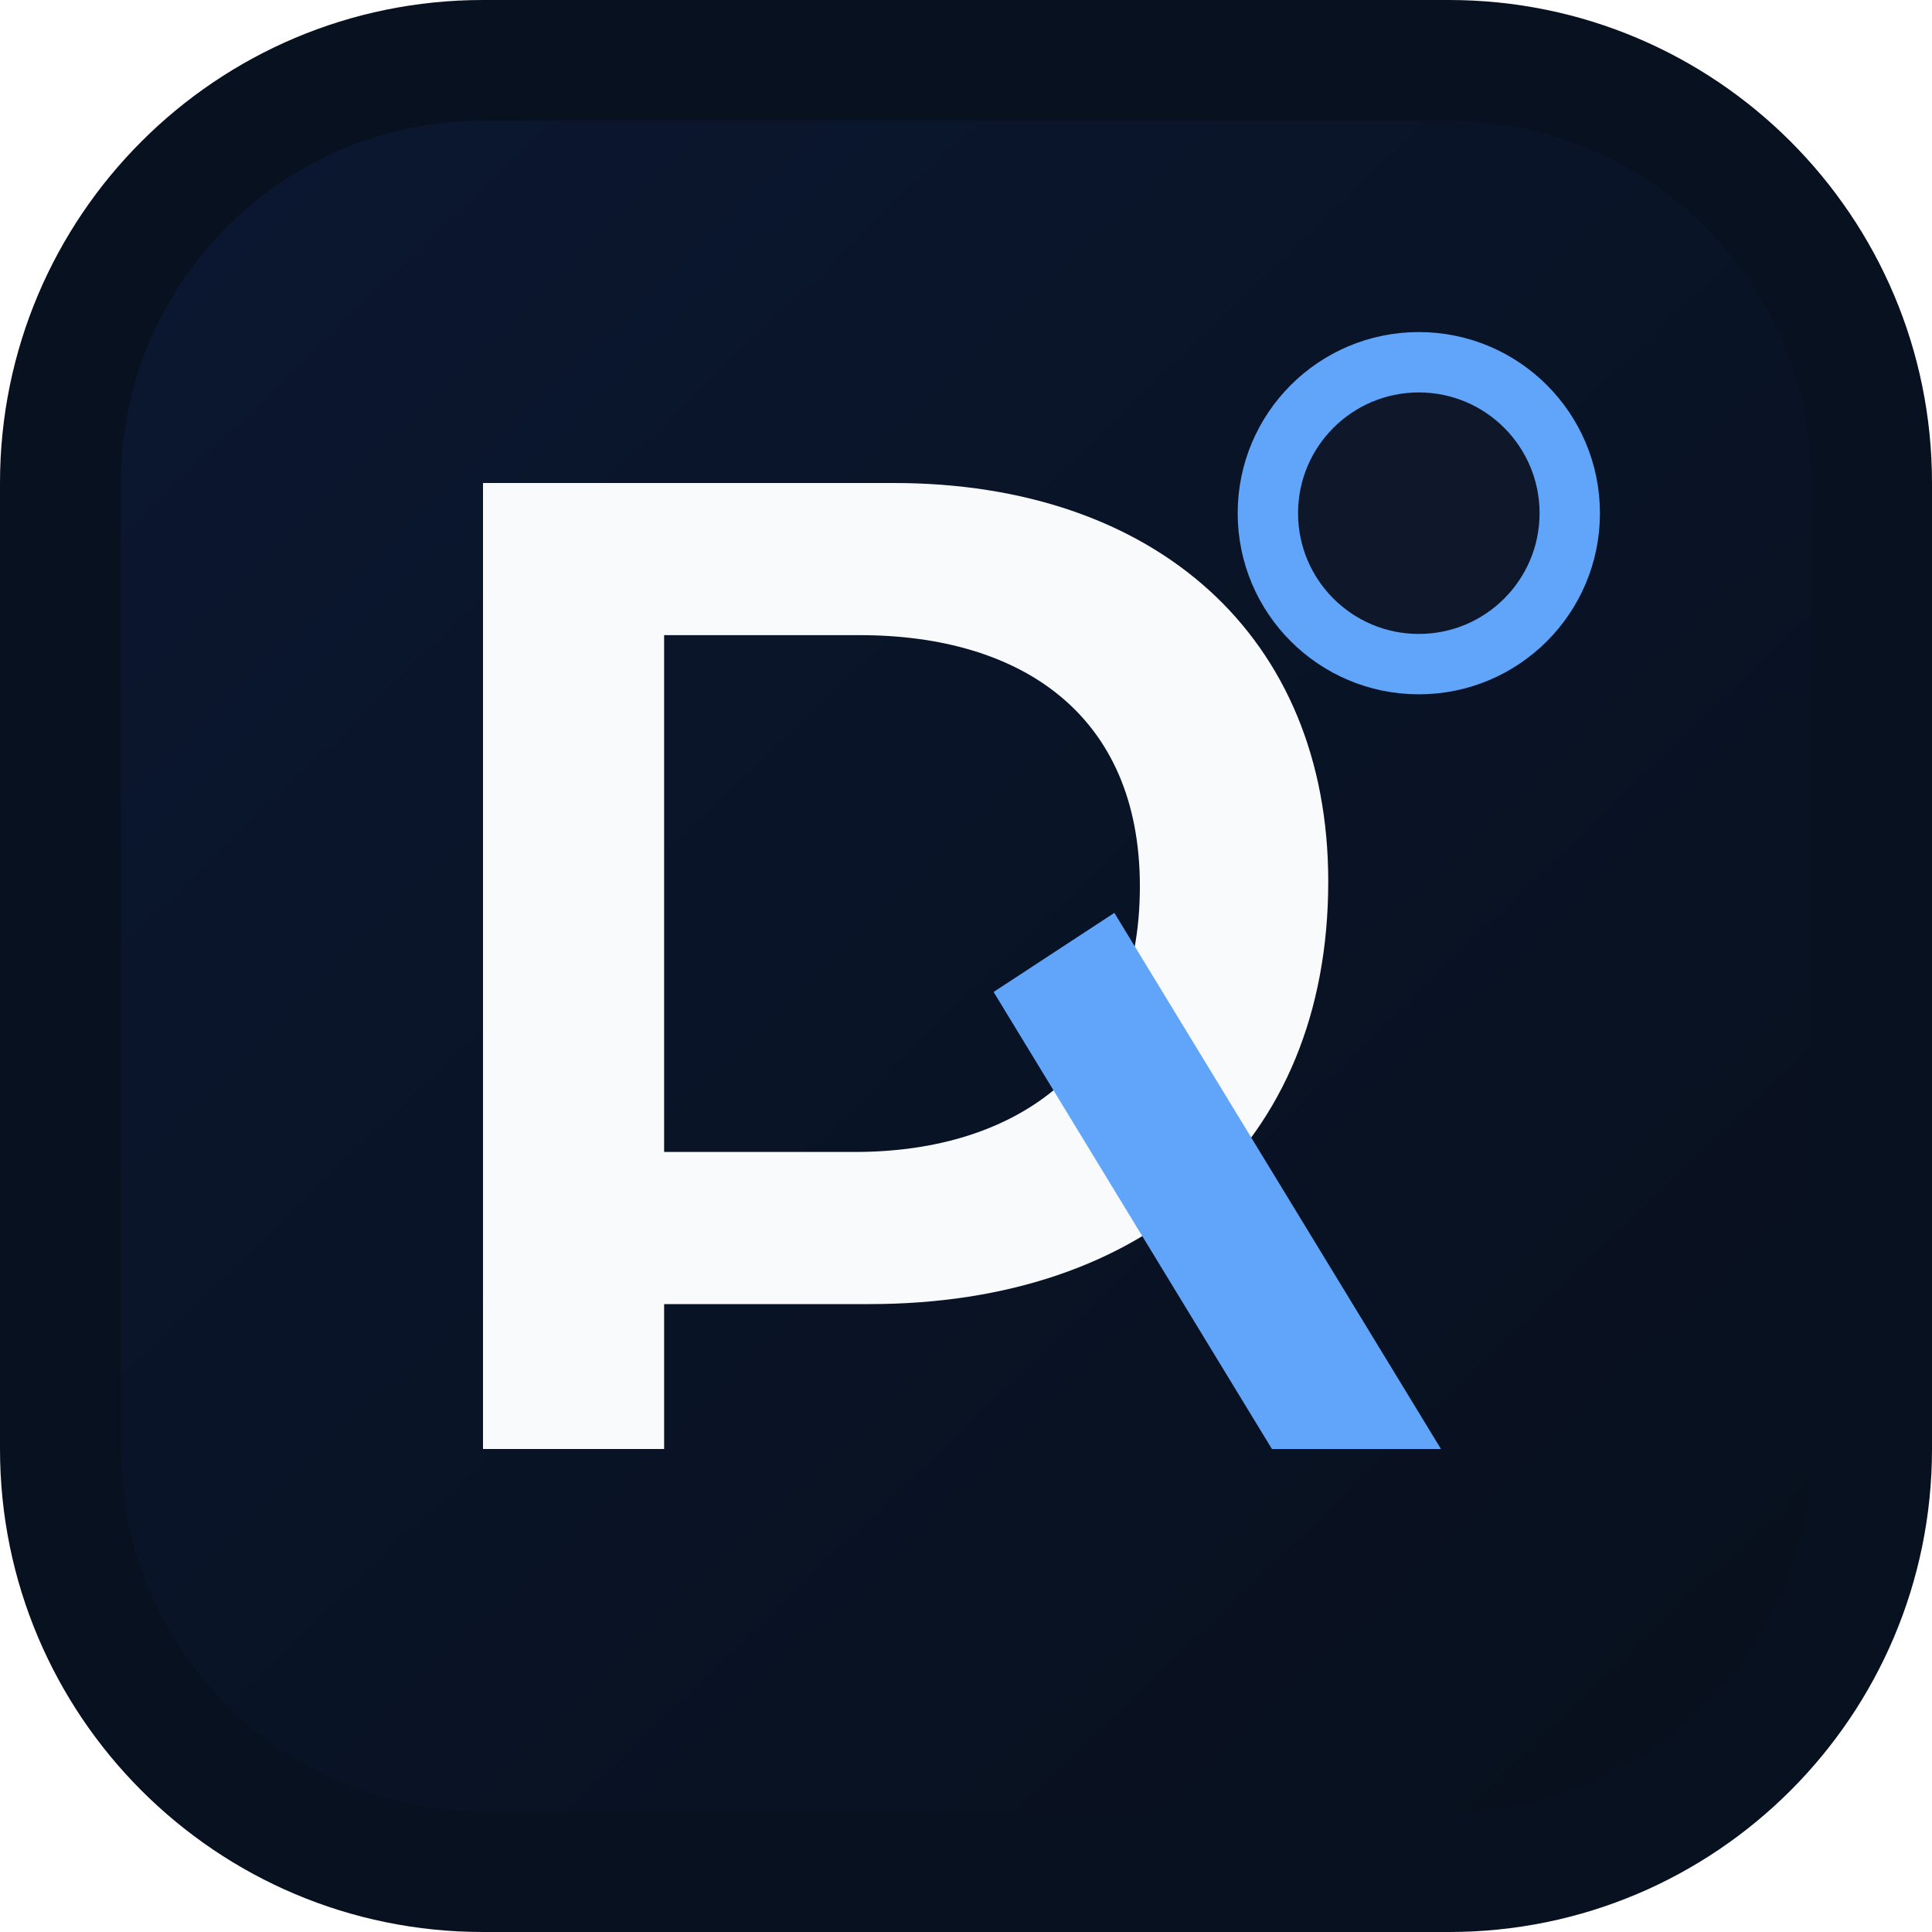
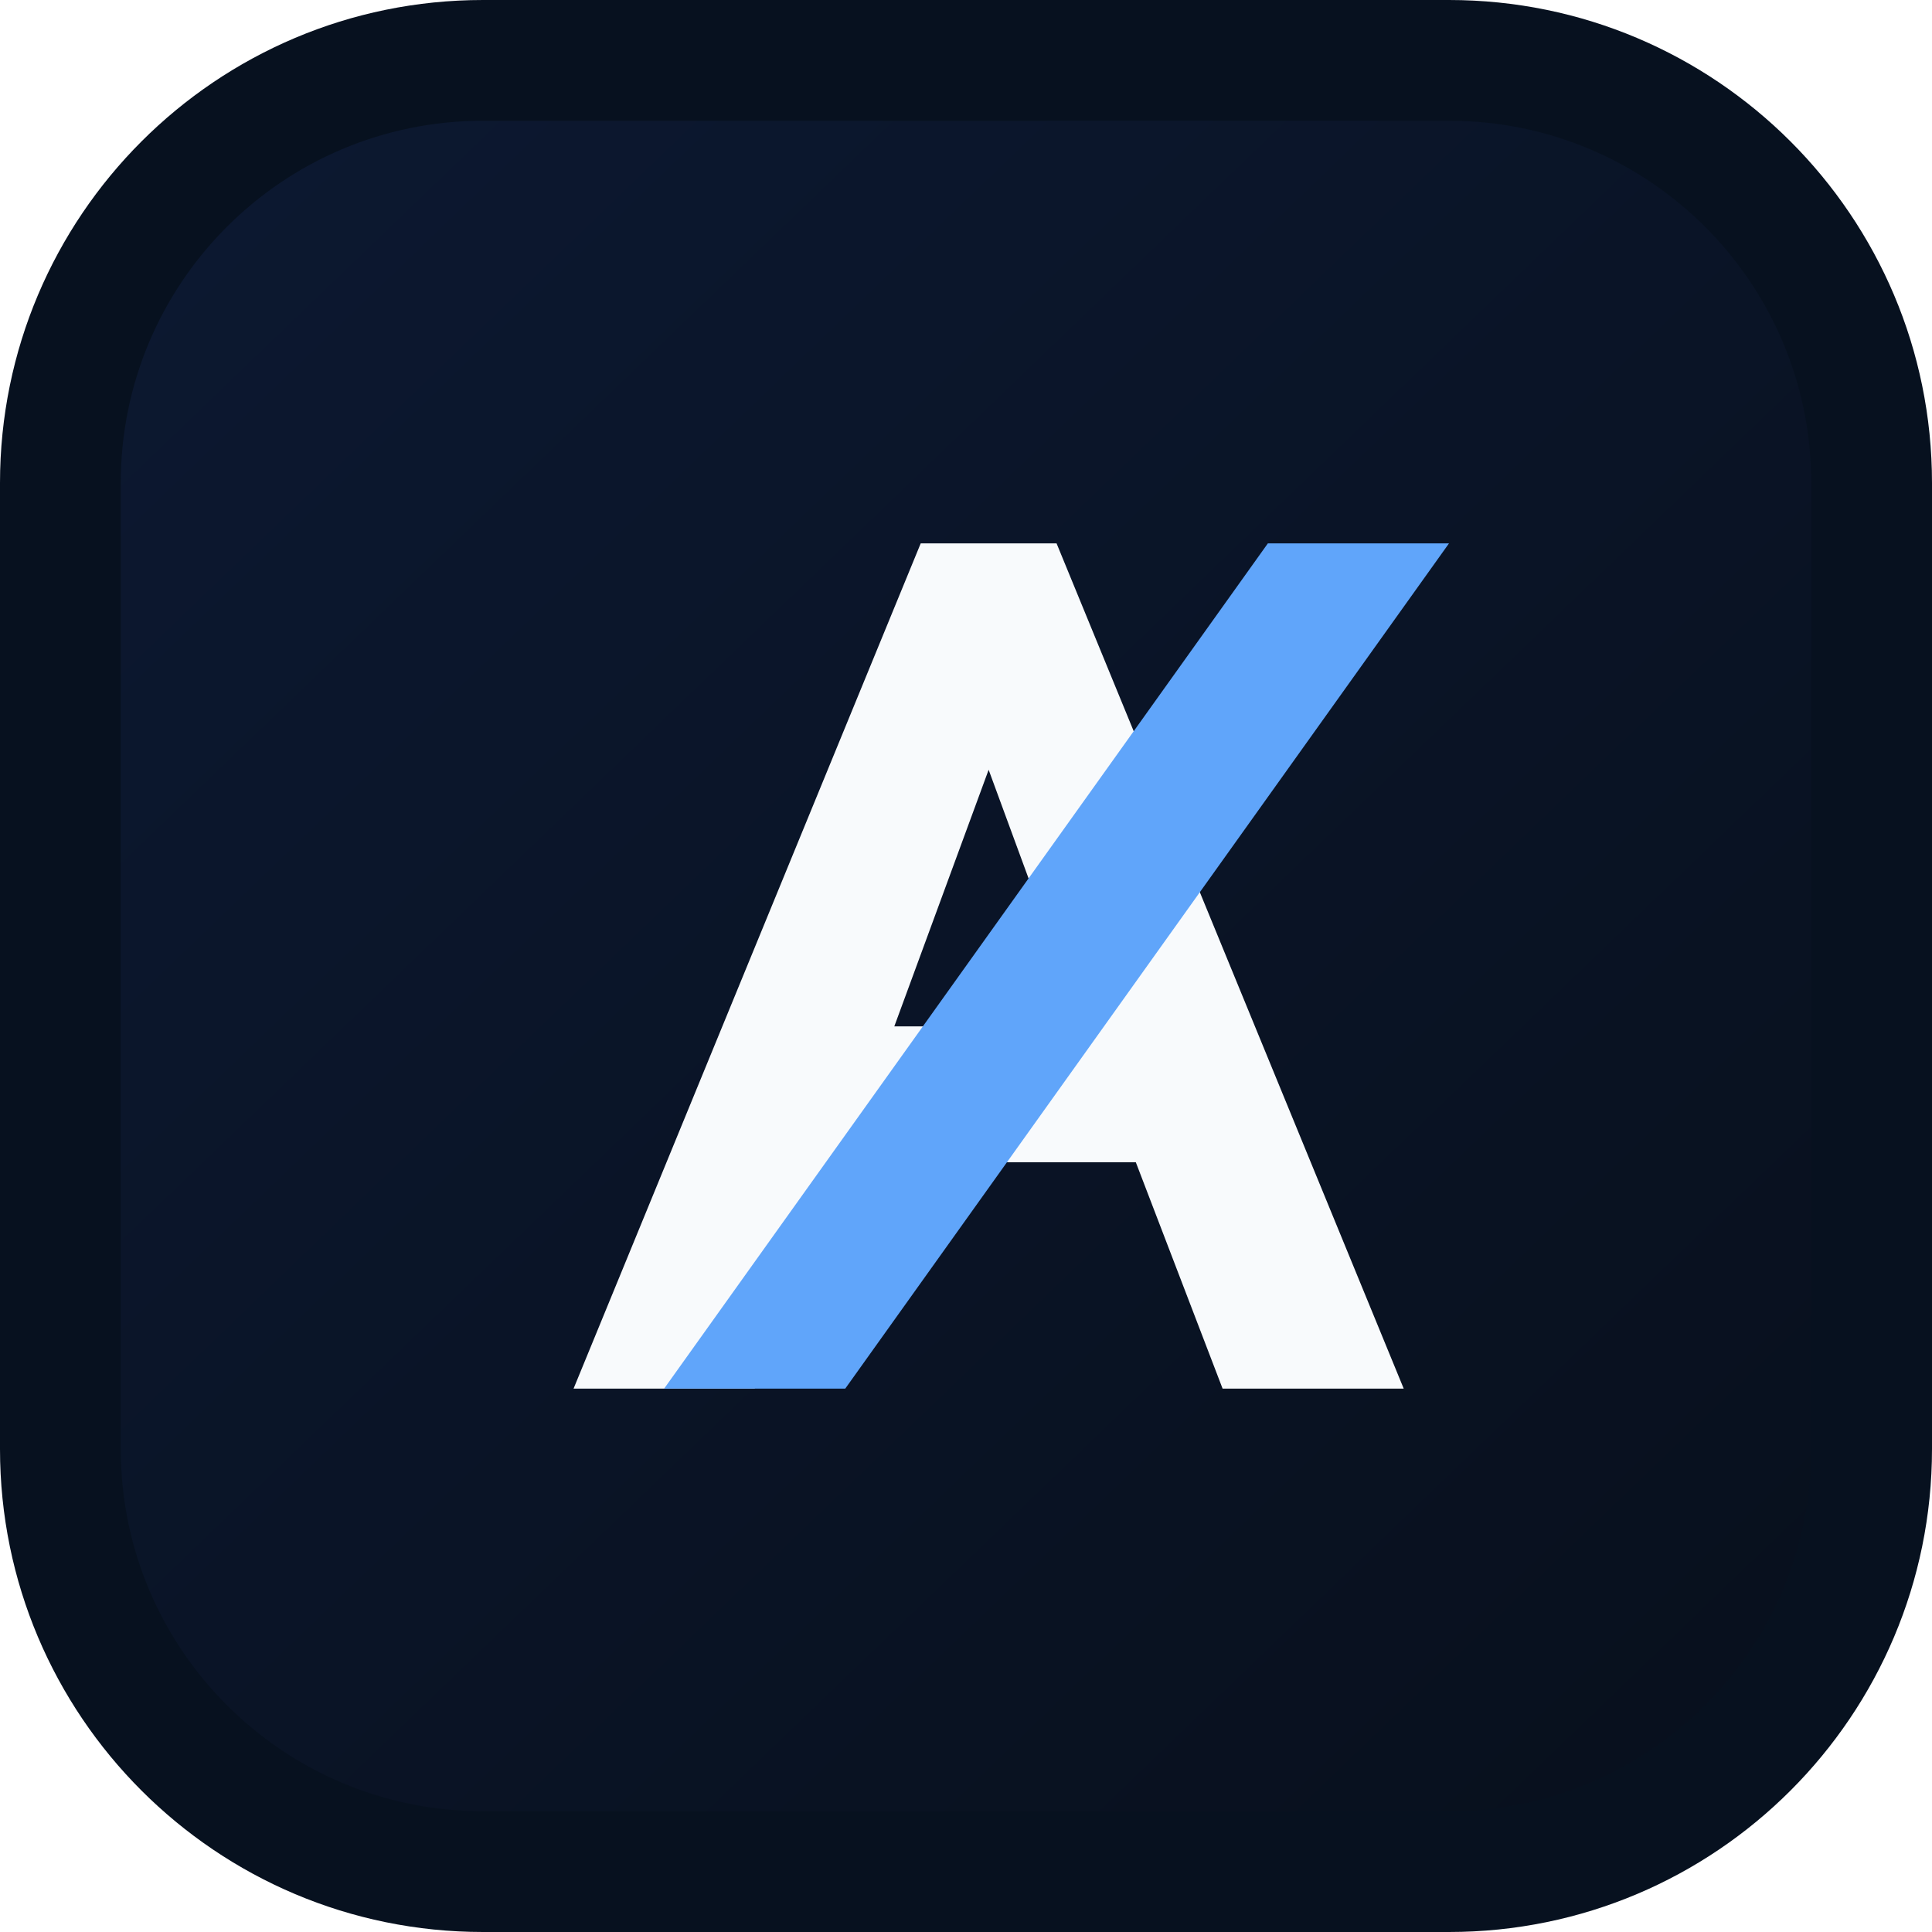
<svg xmlns="http://www.w3.org/2000/svg" width="256" height="256" viewBox="0 0 256 256" fill="none">
  <rect width="256" height="256" rx="64" fill="#07111F" />
  <rect x="16" y="16" width="224" height="224" rx="48" fill="url(#bg)" />
-   <path d="M64 192V64H118.4C153.12 64 176 84.32 176 116.8C176 151.68 151.84 172.8 115.2 172.8H88V192H64ZM88 152.64H113.28C135.04 152.64 151.04 140.96 151.04 117.44C151.04 94.72 135.36 84.16 113.92 84.16H88V152.64Z" fill="#F8FAFC" />
-   <path d="M168.537 192L131.657 131.44L147.657 120.96L190.937 192H168.537Z" fill="#60A5FA" />
-   <circle cx="188" cy="68" r="20" fill="#0F172A" stroke="#60A5FA" stroke-width="8" />
+   <path d="M76 184L122 72H140L186 184H162L150.5 154H111.5L100 184H76ZM118.5 136H143.5L131 102L118.5 136Z" fill="#F8FAFC" />
+   <path d="M88 184L168 72H192L112 184H88Z" fill="#60A5FA" />
  <defs>
    <linearGradient id="bg" x1="32" y1="24" x2="232" y2="232" gradientUnits="userSpaceOnUse">
-       <stop stop-color="#0B1730" />
+       <stop stop-color="#0C1830" />
      <stop offset="1" stop-color="#08101D" />
    </linearGradient>
  </defs>
</svg>
